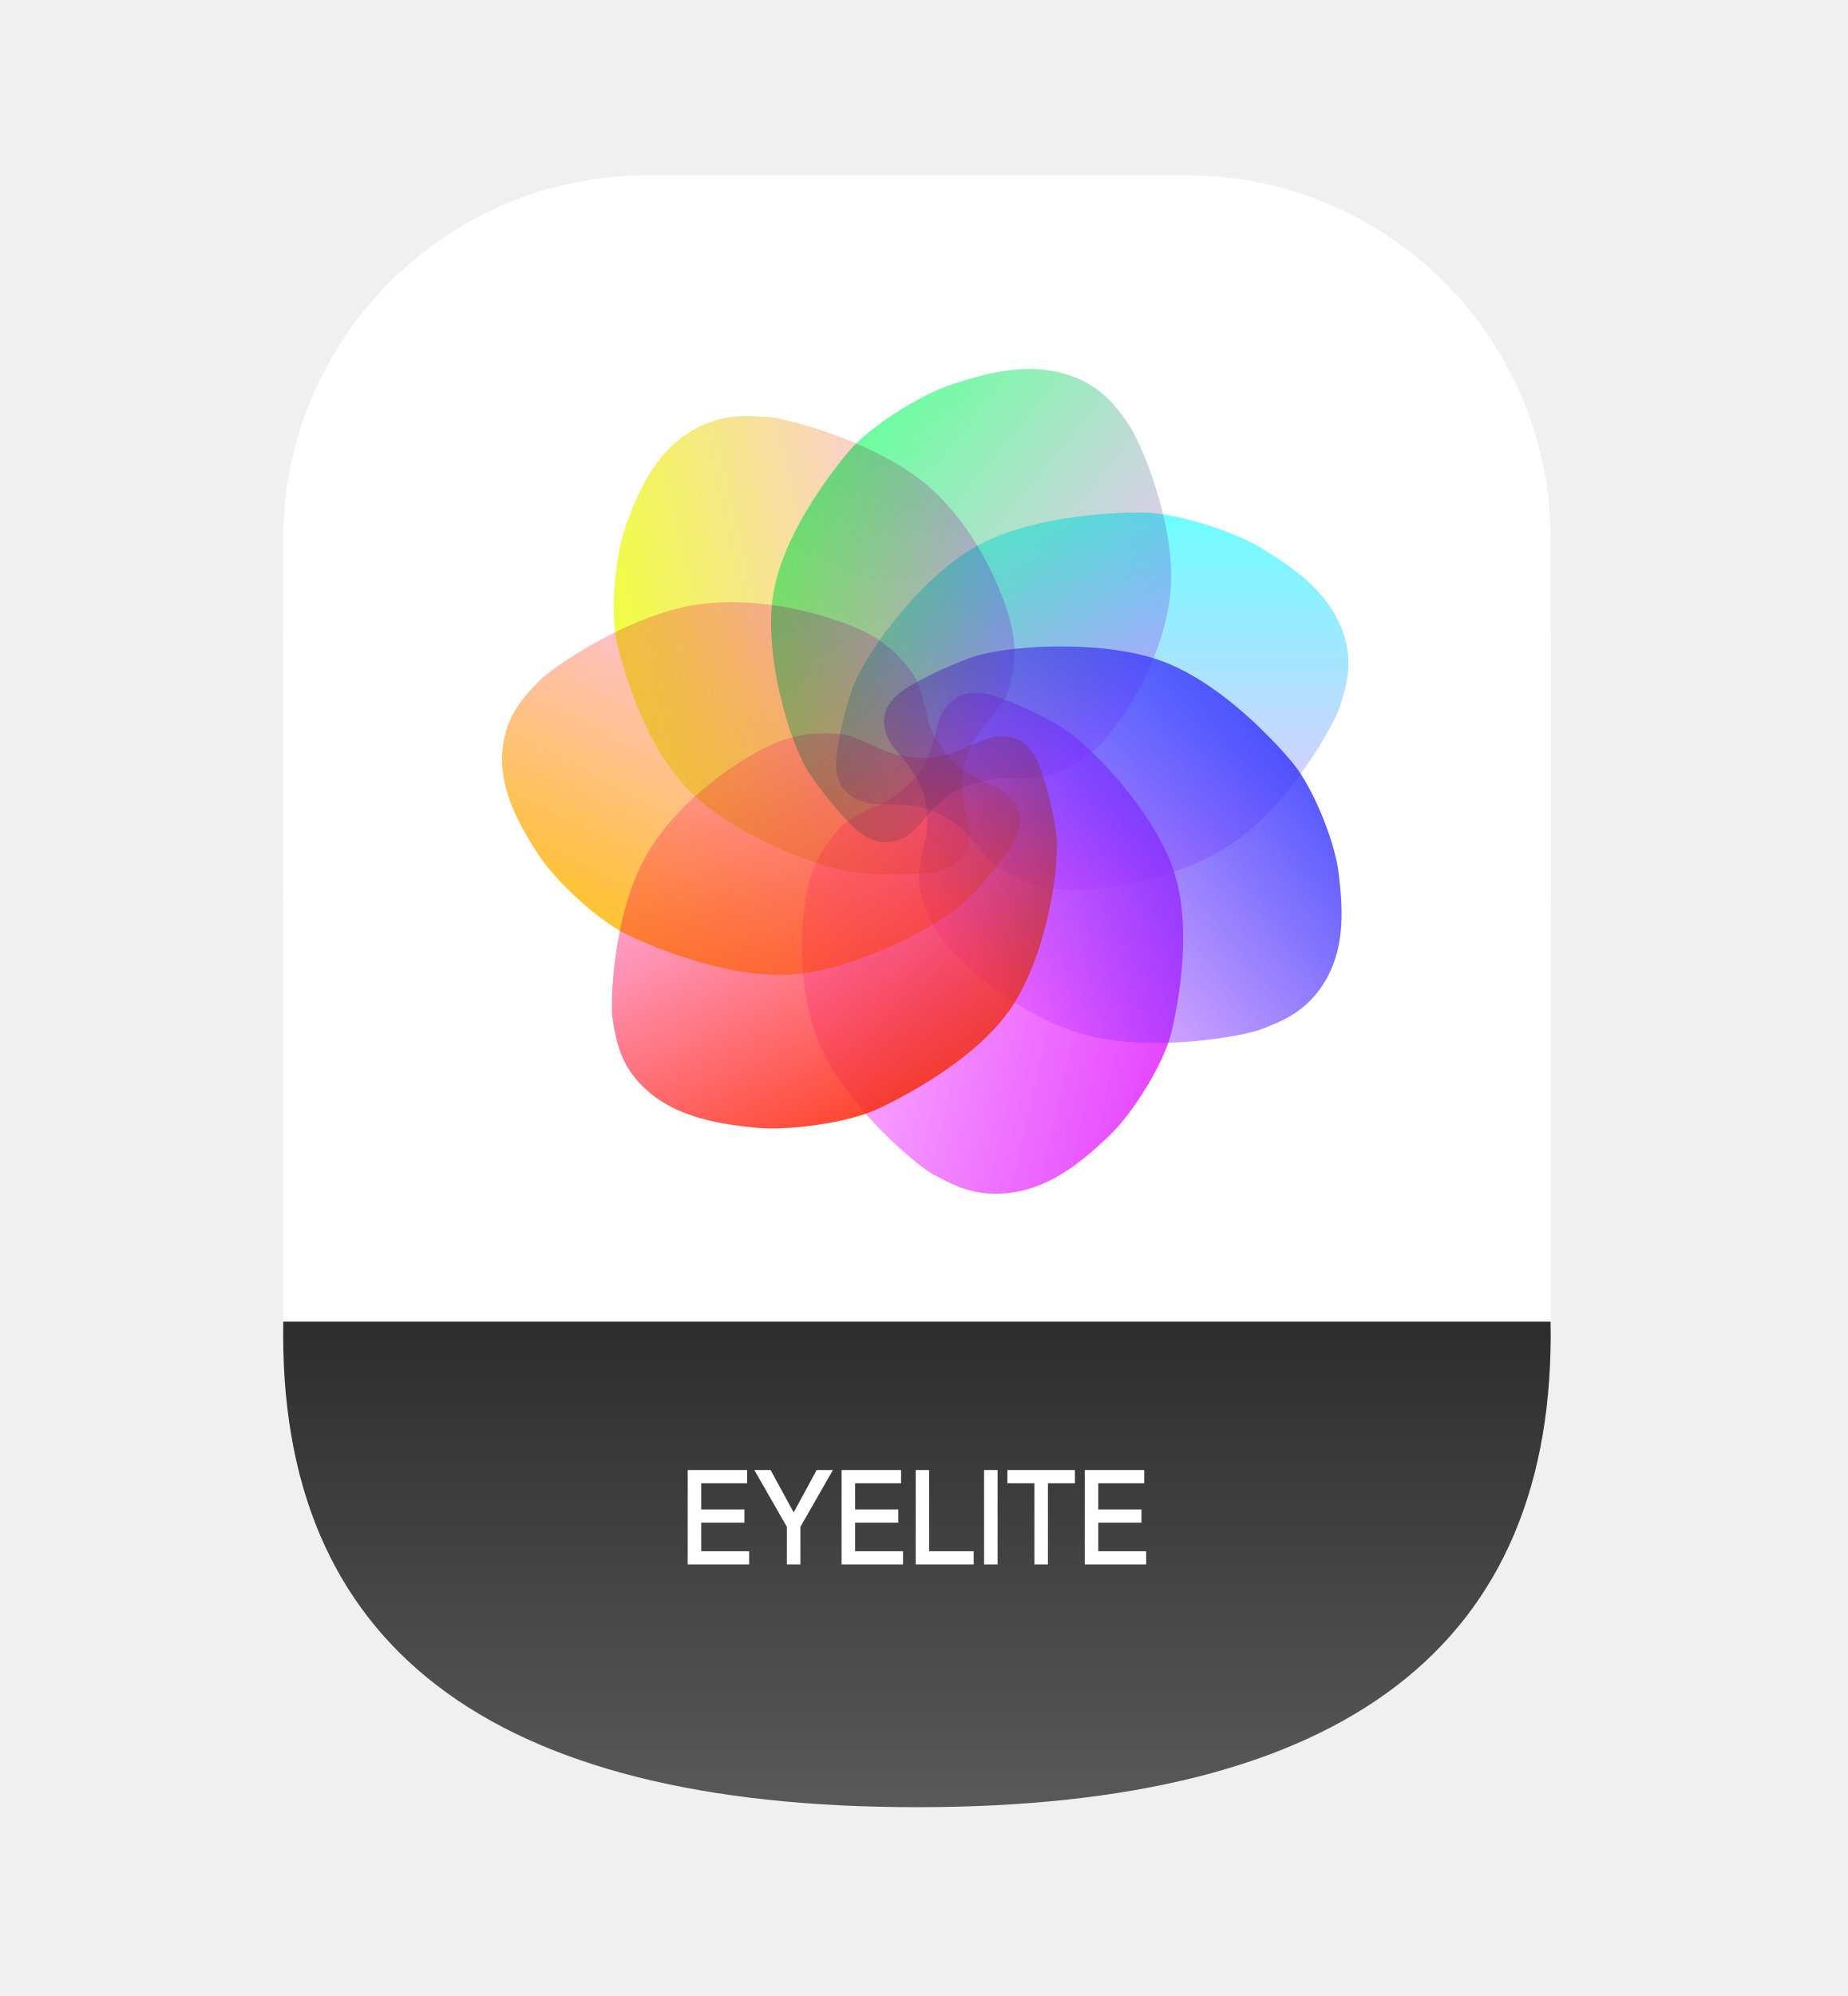
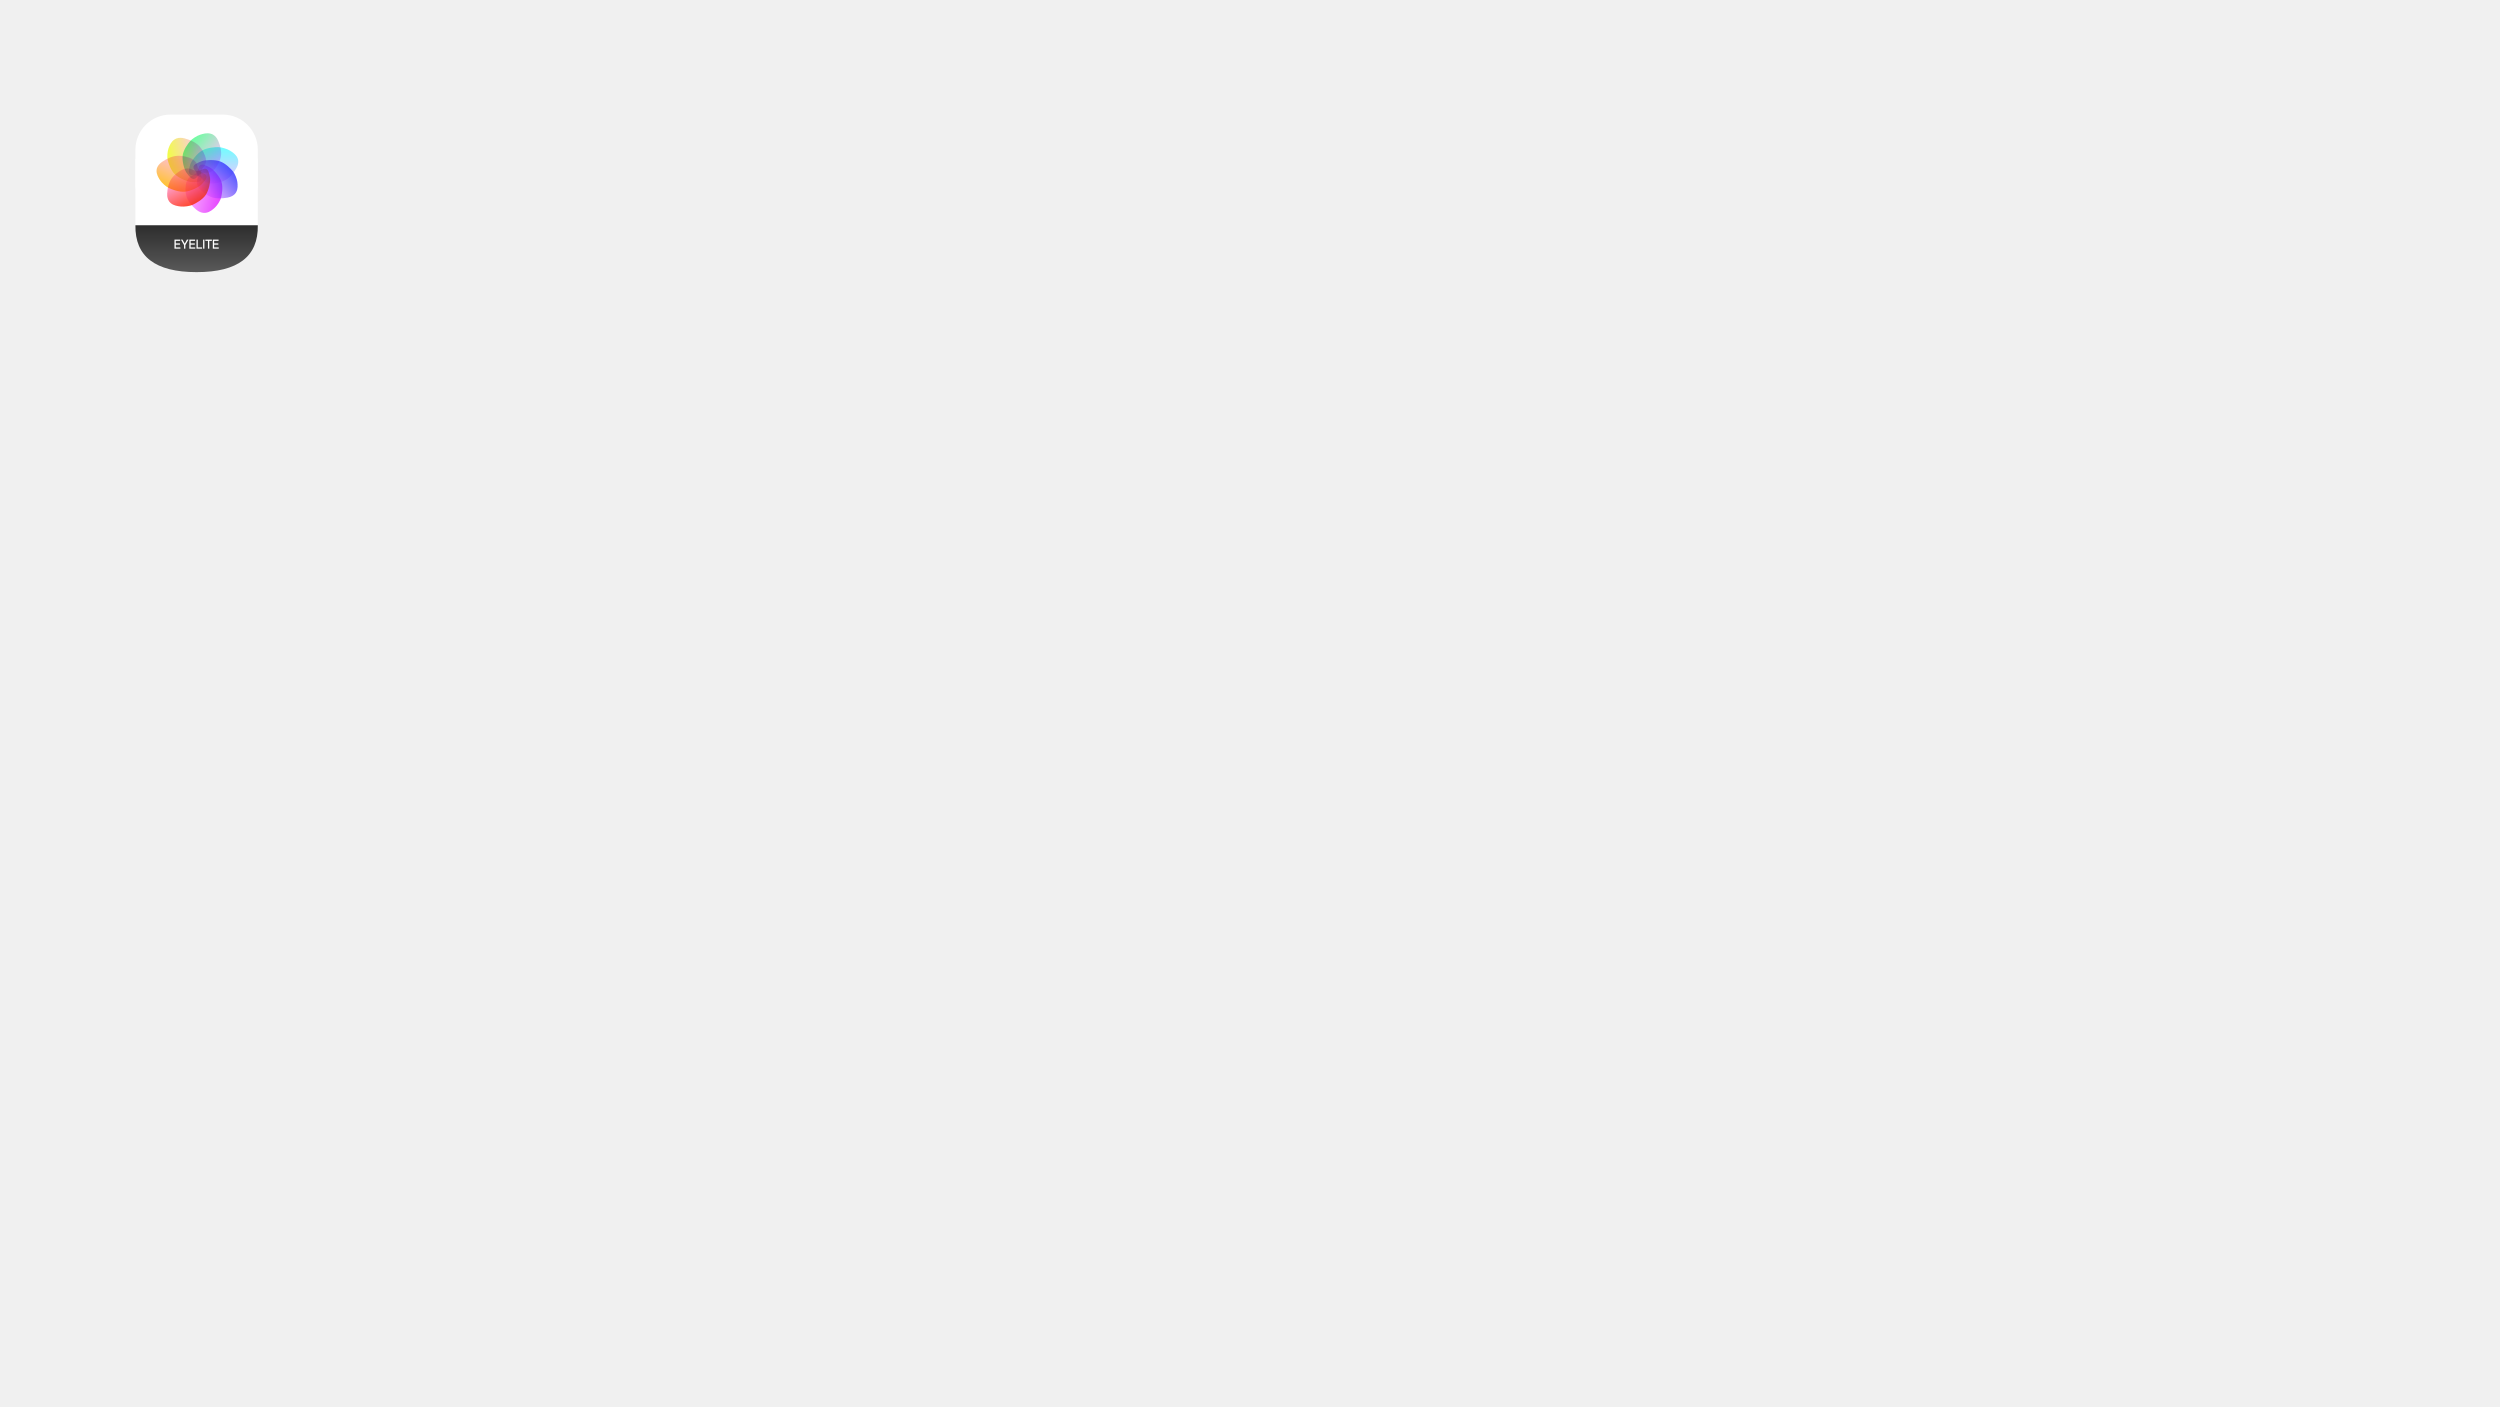
- <svg xmlns="http://www.w3.org/2000/svg" width="137px" height="148px" viewBox="0 0 137 148" version="1.1">
+ <svg xmlns="http://www.w3.org/2000/svg" width="1920px" height="1080px" viewBox="0 0 1920 1080" version="1.1">
  <defs>
    <linearGradient x1="50%" y1="-2.48949813e-15%" x2="50%" y2="100%" id="linearGradient-1">
      <stop stop-color="#595959" offset="0%" />
      <stop stop-color="#2D2D2D" offset="100%" />
    </linearGradient>
    <linearGradient x1="50%" y1="0%" x2="50%" y2="100%" id="linearGradient-2">
      <stop stop-color="#3133FE" offset="0%" />
      <stop stop-color="#FEAFFF" offset="100%" />
    </linearGradient>
    <linearGradient x1="50%" y1="0%" x2="50%" y2="100%" id="linearGradient-3">
      <stop stop-color="#DF1BFF" offset="0%" />
      <stop stop-color="#FEAFFF" offset="100%" />
    </linearGradient>
    <linearGradient x1="50%" y1="0%" x2="50%" y2="100%" id="linearGradient-4">
      <stop stop-color="#FF1C00" offset="0%" />
      <stop stop-color="#FEAFFF" offset="100%" />
    </linearGradient>
    <linearGradient x1="50%" y1="0%" x2="50%" y2="100%" id="linearGradient-5">
      <stop stop-color="#FFB500" offset="0%" />
      <stop stop-color="#FEAFFF" offset="100%" />
    </linearGradient>
    <linearGradient x1="50%" y1="0%" x2="50%" y2="100%" id="linearGradient-6">
      <stop stop-color="#EDFF15" offset="0%" />
      <stop stop-color="#FEAFFF" offset="100%" />
    </linearGradient>
    <linearGradient x1="50%" y1="0%" x2="50%" y2="100%" id="linearGradient-7">
      <stop stop-color="#4AFF89" offset="0%" />
      <stop stop-color="#FEAFFF" offset="100%" />
    </linearGradient>
    <linearGradient x1="50%" y1="0%" x2="50%" y2="100%" id="linearGradient-8">
      <stop stop-color="#4AFFFF" offset="0%" />
      <stop stop-color="#FEAFFF" offset="100%" />
    </linearGradient>
  </defs>
  <g id="A4" stroke="none" stroke-width="1" fill="none" fill-rule="evenodd">
-     <g id="编组" transform="translate(21, 13)">
+     <g id="编组" transform="translate(104, 88)">
      <rect id="矩形" fill="#FFFFFF" x="0" y="34" width="94" height="51" />
      <rect id="矩形" fill="#FFFFFF" x="0" y="0" width="94" height="80" rx="27" />
      <path d="M47,85 C78.754,85 94.418,97 93.992,121 L0.008,121 C-0.418,97 15.246,85 47,85 Z" id="三角形" fill="url(#linearGradient-1)" transform="translate(47, 103) scale(1, -1) translate(-47, -103) " />
      <path d="M30,96 L34.409,96 L34.409,96.98 L31.002,96.98 L31.002,98.922 L34.204,98.922 L34.204,99.902 L31.002,99.902 L31.002,102.02 L34.555,102.02 L34.555,103 L30,103 L30,96 Z M34.94,96 L36.148,96 L37.86,99.147 L39.564,96 L40.771,96 L38.357,100.216 L38.357,103 L37.355,103 L37.355,100.216 L34.94,96 Z M41.413,96 L45.823,96 L45.823,96.98 L42.415,96.98 L42.415,98.922 L45.617,98.922 L45.617,99.902 L42.415,99.902 L42.415,102.02 L45.968,102.02 L45.968,103 L41.413,103 L41.413,96 Z M46.91,96 L47.903,96 L47.903,102.02 L51.208,102.02 L51.208,103 L46.91,103 L46.91,96 Z M51.979,96 L52.981,96 L52.981,103 L51.979,103 L51.979,96 Z M53.708,96 L58.717,96 L58.717,96.98 L56.714,96.98 L56.714,103 L55.712,103 L55.712,96.98 L53.708,96.98 L53.708,96 Z M59.445,96 L63.854,96 L63.854,96.98 L60.447,96.98 L60.447,98.922 L63.649,98.922 L63.649,99.902 L60.447,99.902 L60.447,102.02 L64,102.02 L64,103 L59.445,103 L59.445,96 Z" id="EYELITE" fill="#FFFFFF" fill-rule="nonzero" />
    </g>
-     <g id="火烈鸟羽翼-彩" transform="translate(33, 21)" opacity="0.808">
+     <g id="火烈鸟羽翼-彩" transform="translate(116, 96)" opacity="0.808">
      <path d="M30.912,46.145 C30.822,47.318 31.069,48.182 31.654,48.738 C32.532,49.573 33.676,49.549 34.074,49.54 C34.472,49.532 36.663,49.385 38.09,50.108 C39.041,50.59 39.809,51.159 40.392,51.816 C41.327,53.067 41.991,53.839 42.382,54.132 C42.97,54.571 44.788,55.637 47.124,55.688 C49.46,55.739 55.047,54.919 59.237,51.92 C63.427,48.922 66.789,42.729 67.163,41.467 C67.538,40.205 68.377,38.13 67.29,35.393 C66.204,32.657 63.752,31.002 61.739,29.74 C59.727,28.478 55.576,27.211 53.188,27.261 C50.8,27.312 45.022,27.734 41.092,30.175 C37.163,32.616 33.065,38.322 32.165,40.951 C31.565,42.703 31.147,44.434 30.912,46.145 Z" id="路径-2" fill="url(#linearGradient-2)" style="mix-blend-mode: multiply;" transform="translate(49.36041, 41.47483) rotate(51) translate(-49.36041, -41.47483) " />
      <path d="M22.563,53.253 C22.508,54.441 22.778,55.326 23.371,55.909 C24.261,56.784 25.389,56.795 25.781,56.798 C26.173,56.802 28.328,56.721 29.757,57.499 C30.709,58.017 31.482,58.619 32.077,59.303 C33.036,60.603 33.713,61.407 34.108,61.717 C34.701,62.181 36.524,63.319 38.829,63.443 C41.133,63.567 46.616,62.906 50.656,59.991 C54.697,57.076 57.825,50.892 58.157,49.622 C58.488,48.351 59.253,46.27 58.1,43.458 C56.947,40.646 54.48,38.89 52.459,37.547 C50.437,36.203 46.307,34.788 43.955,34.766 C41.602,34.743 35.92,34.994 32.119,37.352 C28.318,39.709 24.45,45.376 23.641,48.017 C23.102,49.778 22.743,51.523 22.563,53.253 Z" id="路径-2" fill="url(#linearGradient-3)" style="mix-blend-mode: multiply;" transform="translate(40.63457, 49.11065) rotate(103) translate(-40.63457, -49.11065) " />
      <path d="M10.343,51.172 C10.295,52.322 10.58,53.181 11.197,53.75 C12.123,54.604 13.287,54.623 13.692,54.63 C14.097,54.637 16.324,54.575 17.805,55.34 C18.792,55.849 19.595,56.438 20.214,57.105 C21.214,58.371 21.92,59.155 22.33,59.458 C22.945,59.912 24.837,61.028 27.219,61.166 C29.6,61.304 35.259,60.709 39.413,57.919 C43.566,55.128 46.755,49.167 47.088,47.94 C47.421,46.713 48.197,44.705 46.986,41.973 C45.775,39.241 43.214,37.523 41.116,36.206 C39.018,34.889 34.742,33.486 32.312,33.446 C29.881,33.405 24.013,33.603 20.103,35.855 C16.193,38.107 12.237,43.563 11.42,46.113 C10.876,47.812 10.517,49.499 10.343,51.172 Z" id="路径-2" fill="url(#linearGradient-4)" style="mix-blend-mode: multiply;" transform="translate(28.98933, 47.31303) rotate(154) translate(-28.98933, -47.31303) " />
      <path d="M4.457,42.031 C4.369,43.182 4.625,44.033 5.223,44.581 C6.12,45.405 7.284,45.385 7.689,45.378 C8.095,45.372 10.324,45.236 11.78,45.951 C12.75,46.428 13.534,46.99 14.13,47.637 C15.088,48.87 15.766,49.631 16.166,49.92 C16.766,50.354 18.621,51.408 20.999,51.467 C23.377,51.526 29.06,50.741 33.312,47.81 C37.564,44.88 40.958,38.809 41.333,37.57 C41.709,36.331 42.554,34.296 41.436,31.603 C40.317,28.91 37.815,27.276 35.76,26.028 C33.706,24.781 29.476,23.52 27.046,23.561 C24.615,23.601 18.736,23.995 14.747,26.379 C10.758,28.762 6.613,34.353 5.708,36.932 C5.105,38.651 4.688,40.351 4.457,42.031 Z" id="路径-2" fill="url(#linearGradient-5)" style="mix-blend-mode: multiply;" transform="translate(23.21681, 37.51478) rotate(206) translate(-23.21681, -37.51478) " />
      <path d="M9.473,31.541 C9.397,32.73 9.65,33.611 10.233,34.182 C11.107,35.04 12.234,35.029 12.626,35.025 C13.018,35.021 15.176,34.899 16.59,35.649 C17.533,36.15 18.295,36.737 18.877,37.41 C19.813,38.691 20.475,39.483 20.864,39.785 C21.448,40.238 23.251,41.341 25.554,41.421 C27.856,41.5 33.352,40.735 37.447,37.741 C41.542,34.748 44.786,28.503 45.14,27.226 C45.495,25.95 46.299,23.854 45.197,21.063 C44.096,18.272 41.661,16.564 39.664,15.259 C37.667,13.953 33.563,12.618 31.21,12.64 C28.858,12.663 23.17,13.023 19.325,15.454 C15.48,17.884 11.506,23.627 10.649,26.284 C10.077,28.055 9.685,29.807 9.473,31.541 Z" id="路径-2" fill="url(#linearGradient-6)" style="mix-blend-mode: multiply;" transform="translate(27.60829, 27.03305) rotate(257) translate(-27.60829, -27.03305) " />
      <path d="M20.627,27.647 C20.585,28.817 20.868,29.693 21.477,30.274 C22.391,31.146 23.535,31.17 23.933,31.179 C24.331,31.187 26.518,31.133 27.976,31.916 C28.949,32.439 29.74,33.041 30.351,33.723 C31.34,35.014 32.036,35.815 32.441,36.125 C33.047,36.589 34.911,37.732 37.251,37.882 C39.592,38.032 45.149,37.446 49.218,34.622 C53.286,31.798 56.392,25.742 56.714,24.494 C57.036,23.247 57.789,21.205 56.587,18.42 C55.385,15.635 52.862,13.876 50.795,12.528 C48.728,11.18 44.521,9.737 42.132,9.686 C39.744,9.636 33.98,9.815 30.148,12.093 C26.317,14.37 22.454,19.909 21.663,22.501 C21.136,24.229 20.79,25.945 20.627,27.647 Z" id="路径-2" fill="url(#linearGradient-7)" style="mix-blend-mode: multiply;" transform="translate(38.93347, 23.79146) rotate(309) translate(-38.93347, -23.79146) " />
      <path d="M29.01,35.214 C28.942,36.372 29.216,37.232 29.833,37.795 C30.758,38.638 31.941,38.638 32.352,38.638 C32.763,38.638 35.025,38.539 36.516,39.284 C37.51,39.78 38.315,40.359 38.932,41.021 C39.926,42.278 40.629,43.055 41.04,43.353 C41.657,43.8 43.559,44.892 45.975,44.991 C48.392,45.09 54.15,44.395 58.417,41.517 C62.684,38.638 66.025,32.584 66.385,31.343 C66.745,30.102 67.567,28.067 66.385,25.338 C65.203,22.608 62.632,20.921 60.524,19.63 C58.417,18.34 54.098,17 51.63,17 C49.163,17 43.199,17.298 39.189,19.63 C35.179,21.963 31.067,27.521 30.193,30.102 C29.61,31.823 29.216,33.527 29.01,35.214 Z" id="路径-2" fill="url(#linearGradient-8)" style="mix-blend-mode: multiply;" />
    </g>
  </g>
</svg>
